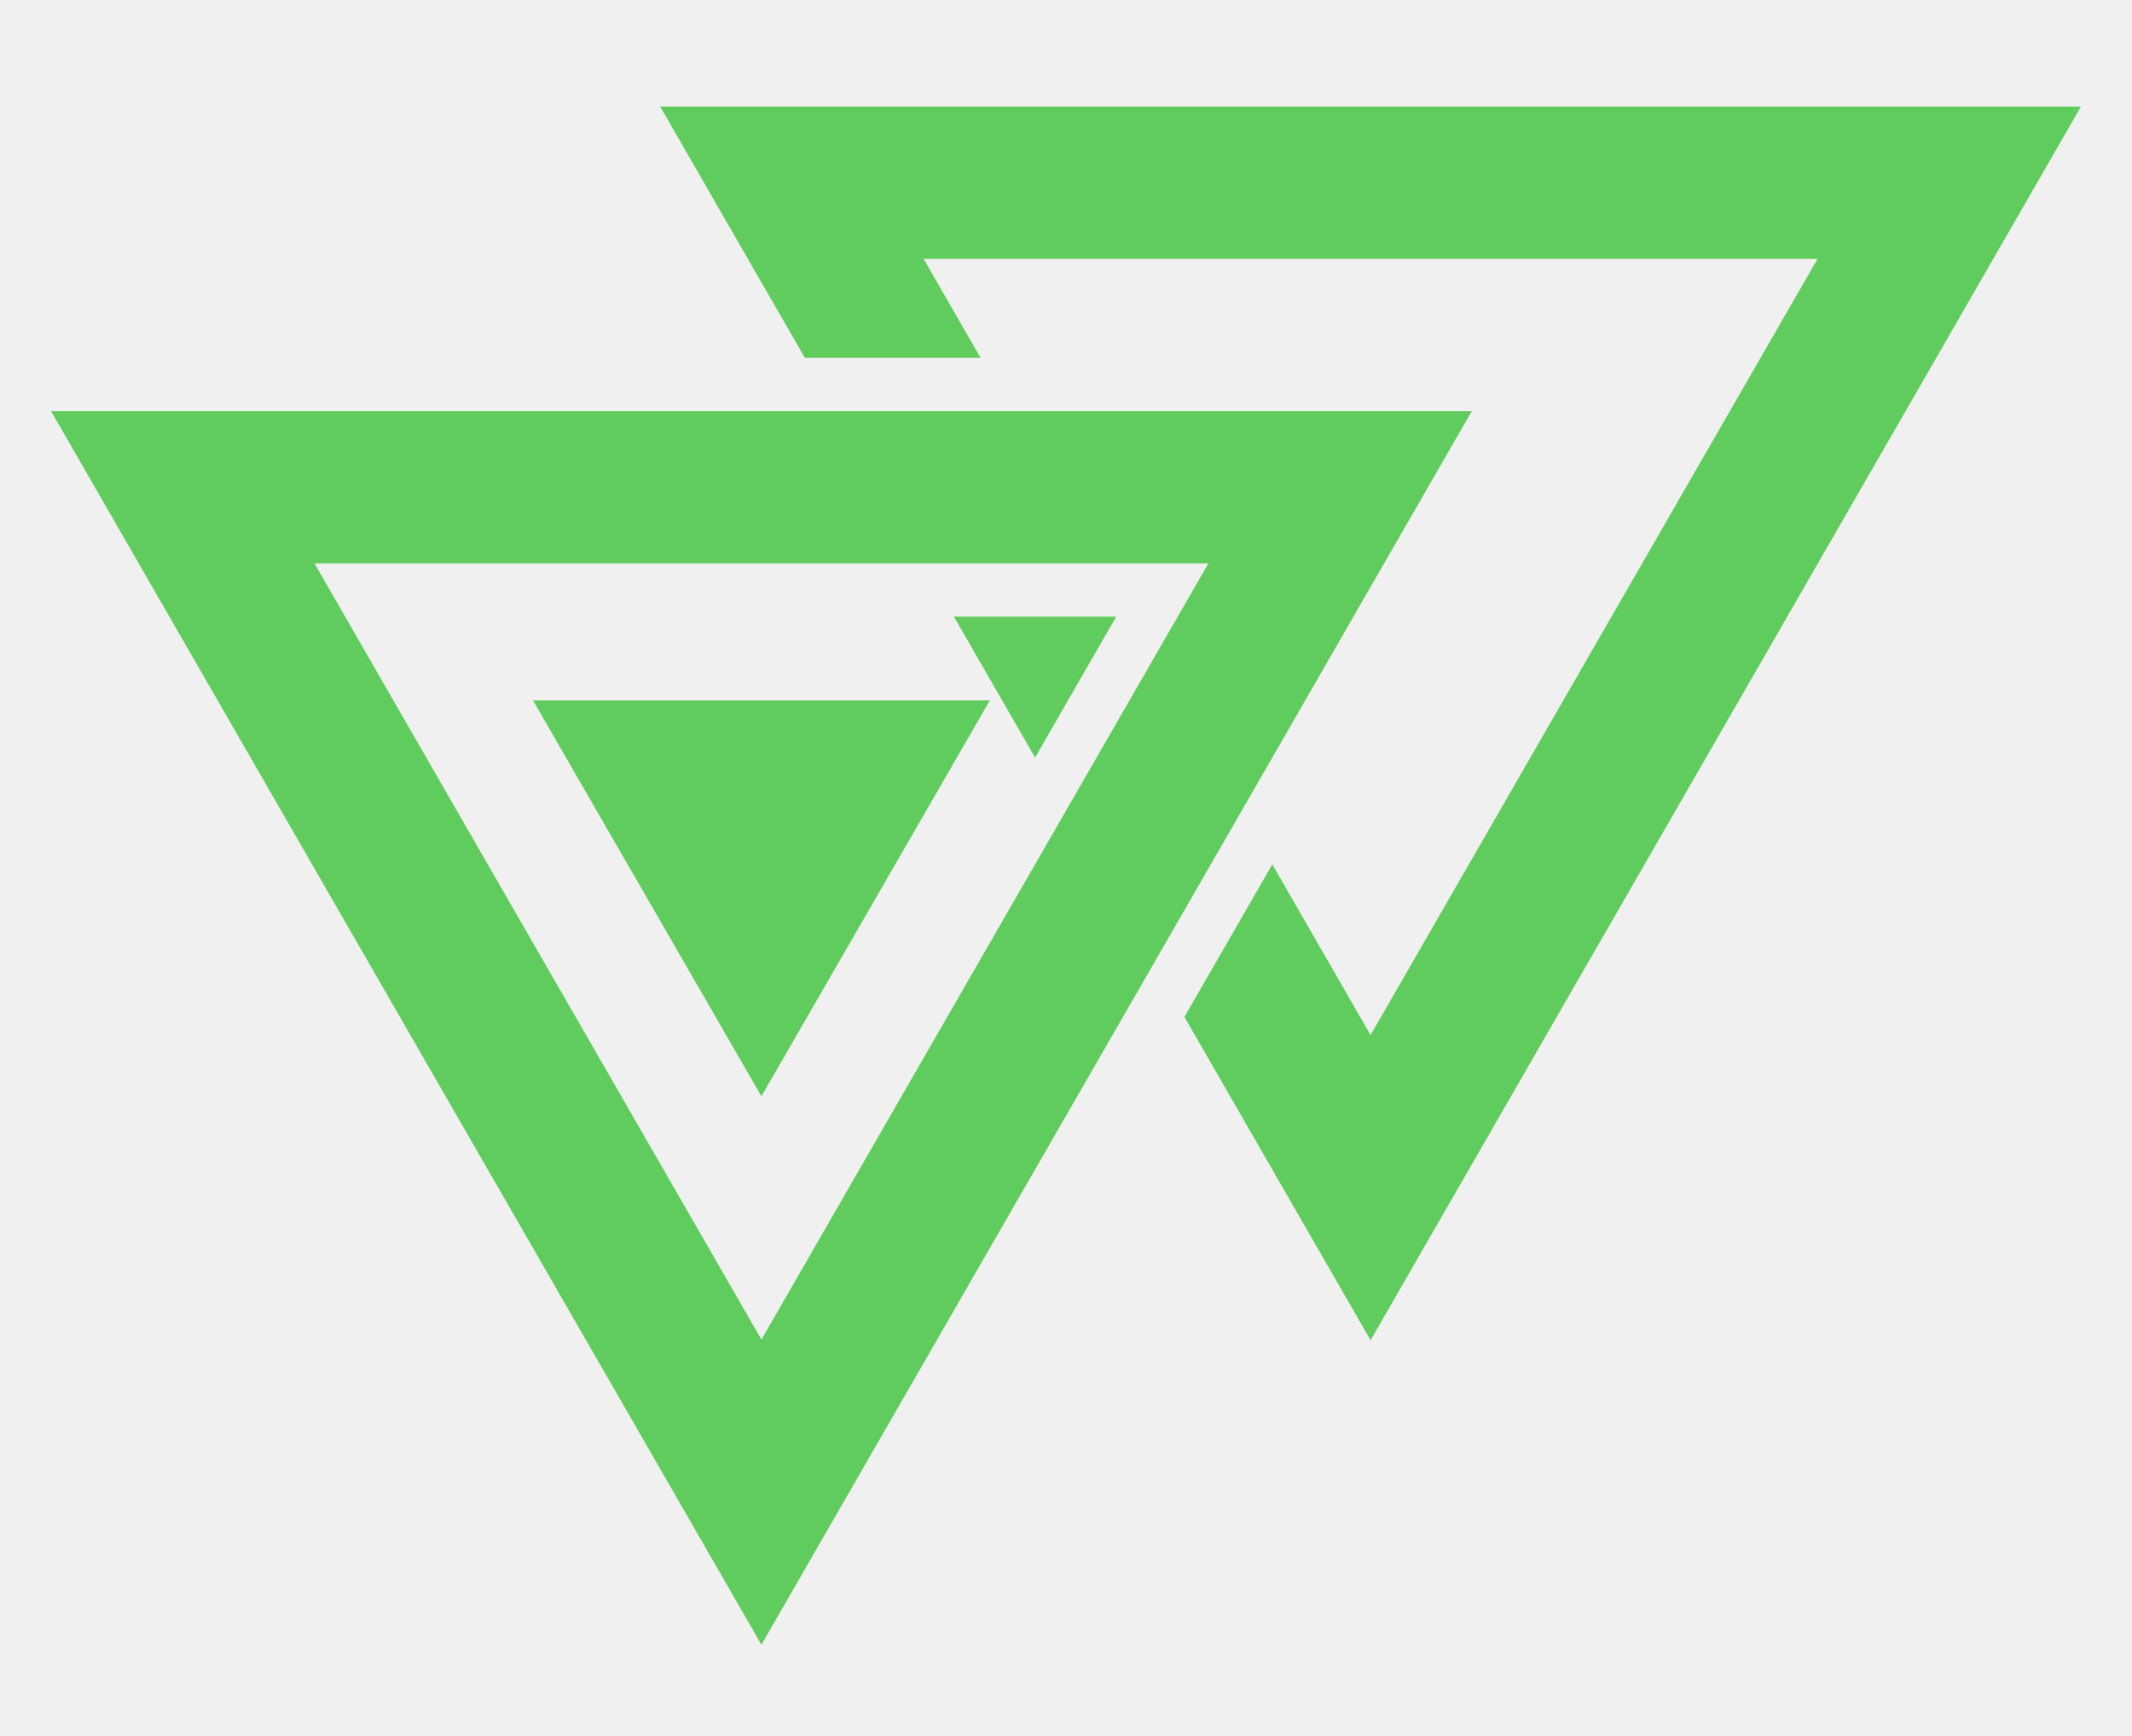
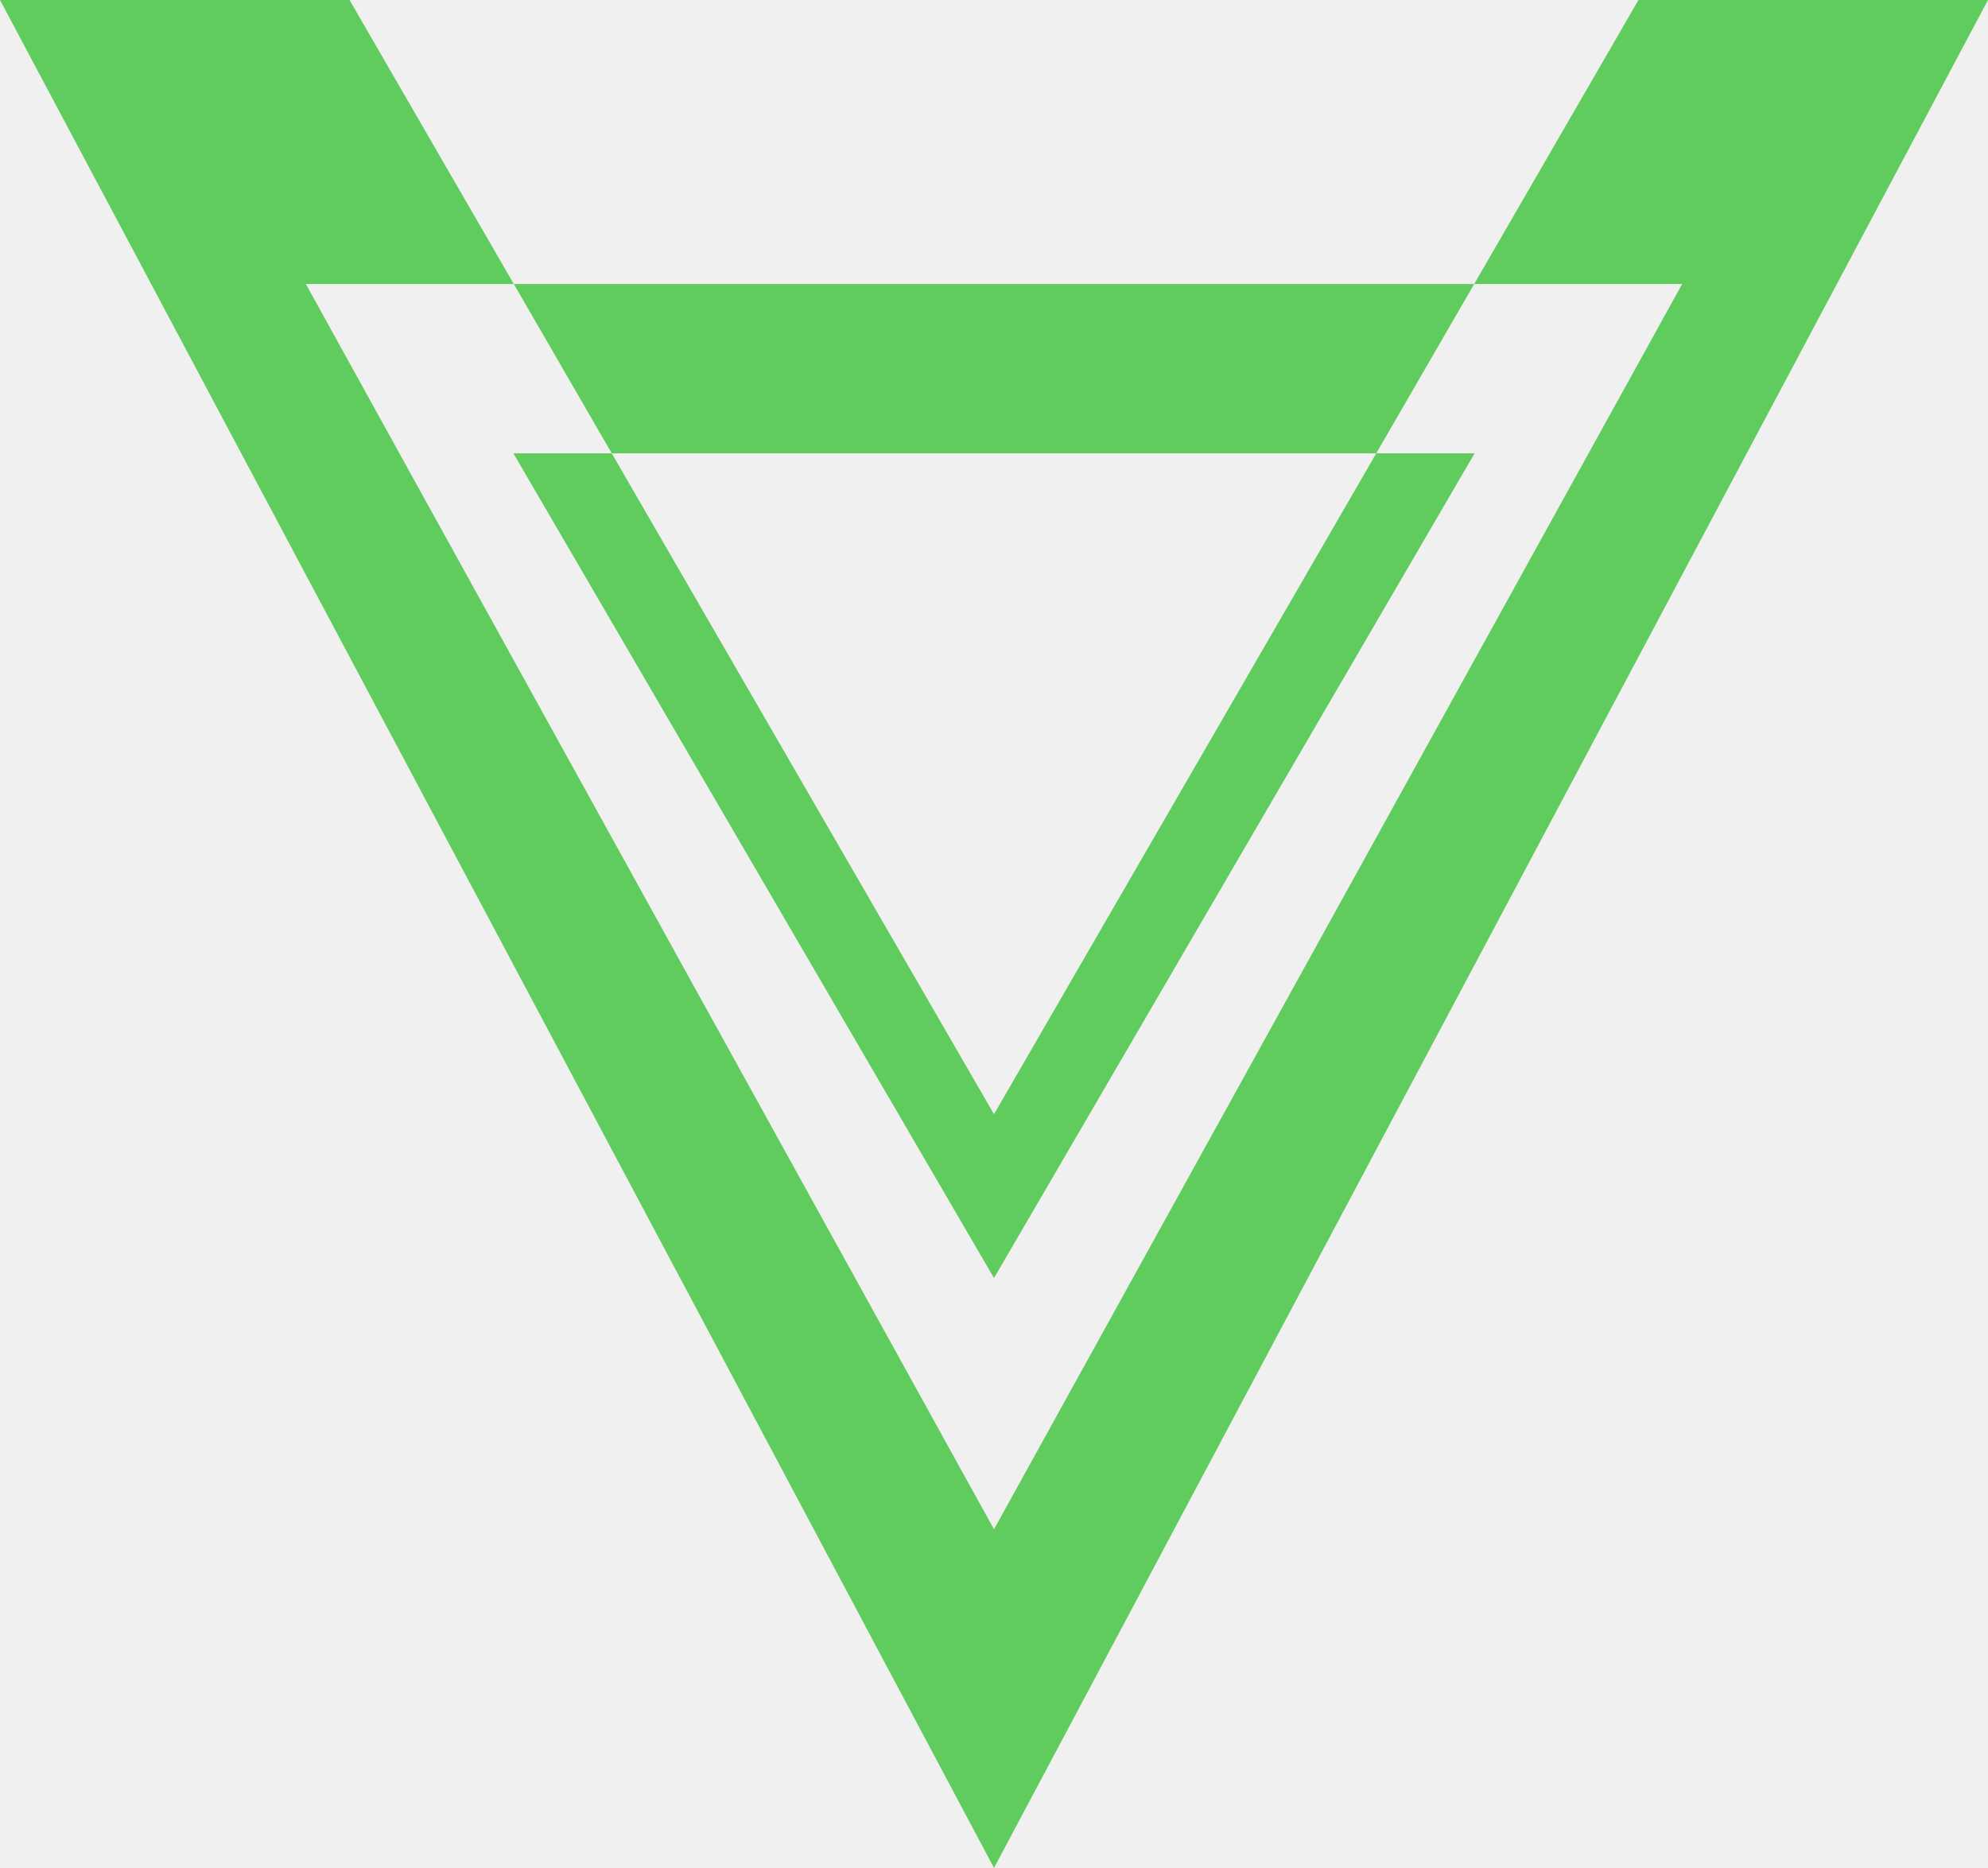
- <svg xmlns="http://www.w3.org/2000/svg" viewBox="-10 -6 140 114" fill="none">
-   <defs>
-     <mask id="k" maskUnits="userSpaceOnUse" x="-10" y="-6" width="140" height="114">
-       <rect x="-10" y="-6" width="140" height="114" fill="white" />
-       <polygon points="2,26 78,26 40,92" stroke="black" stroke-width="17" fill="none" />
-     </mask>
-   </defs>
-   <polygon points="42,6 118,6 80,72" stroke="#60CC5D" stroke-width="10" mask="url(#k)" />
-   <polygon points="2,26 78,26 40,92" stroke="#60CC5D" stroke-width="10" />
-   <polygon points="25,40 55,40 40,66" fill="#60CC5D" />
+ <svg xmlns="http://www.w3.org/2000/svg" viewBox="0 0 364 342" aria-hidden="true">
+   <path fill="#60CC5D" fill-rule="evenodd" d="M0 0h64l118 204L300 0h64L182 342zM56 52h252L182 280zM94 83h176L182 234z" />
</svg>
